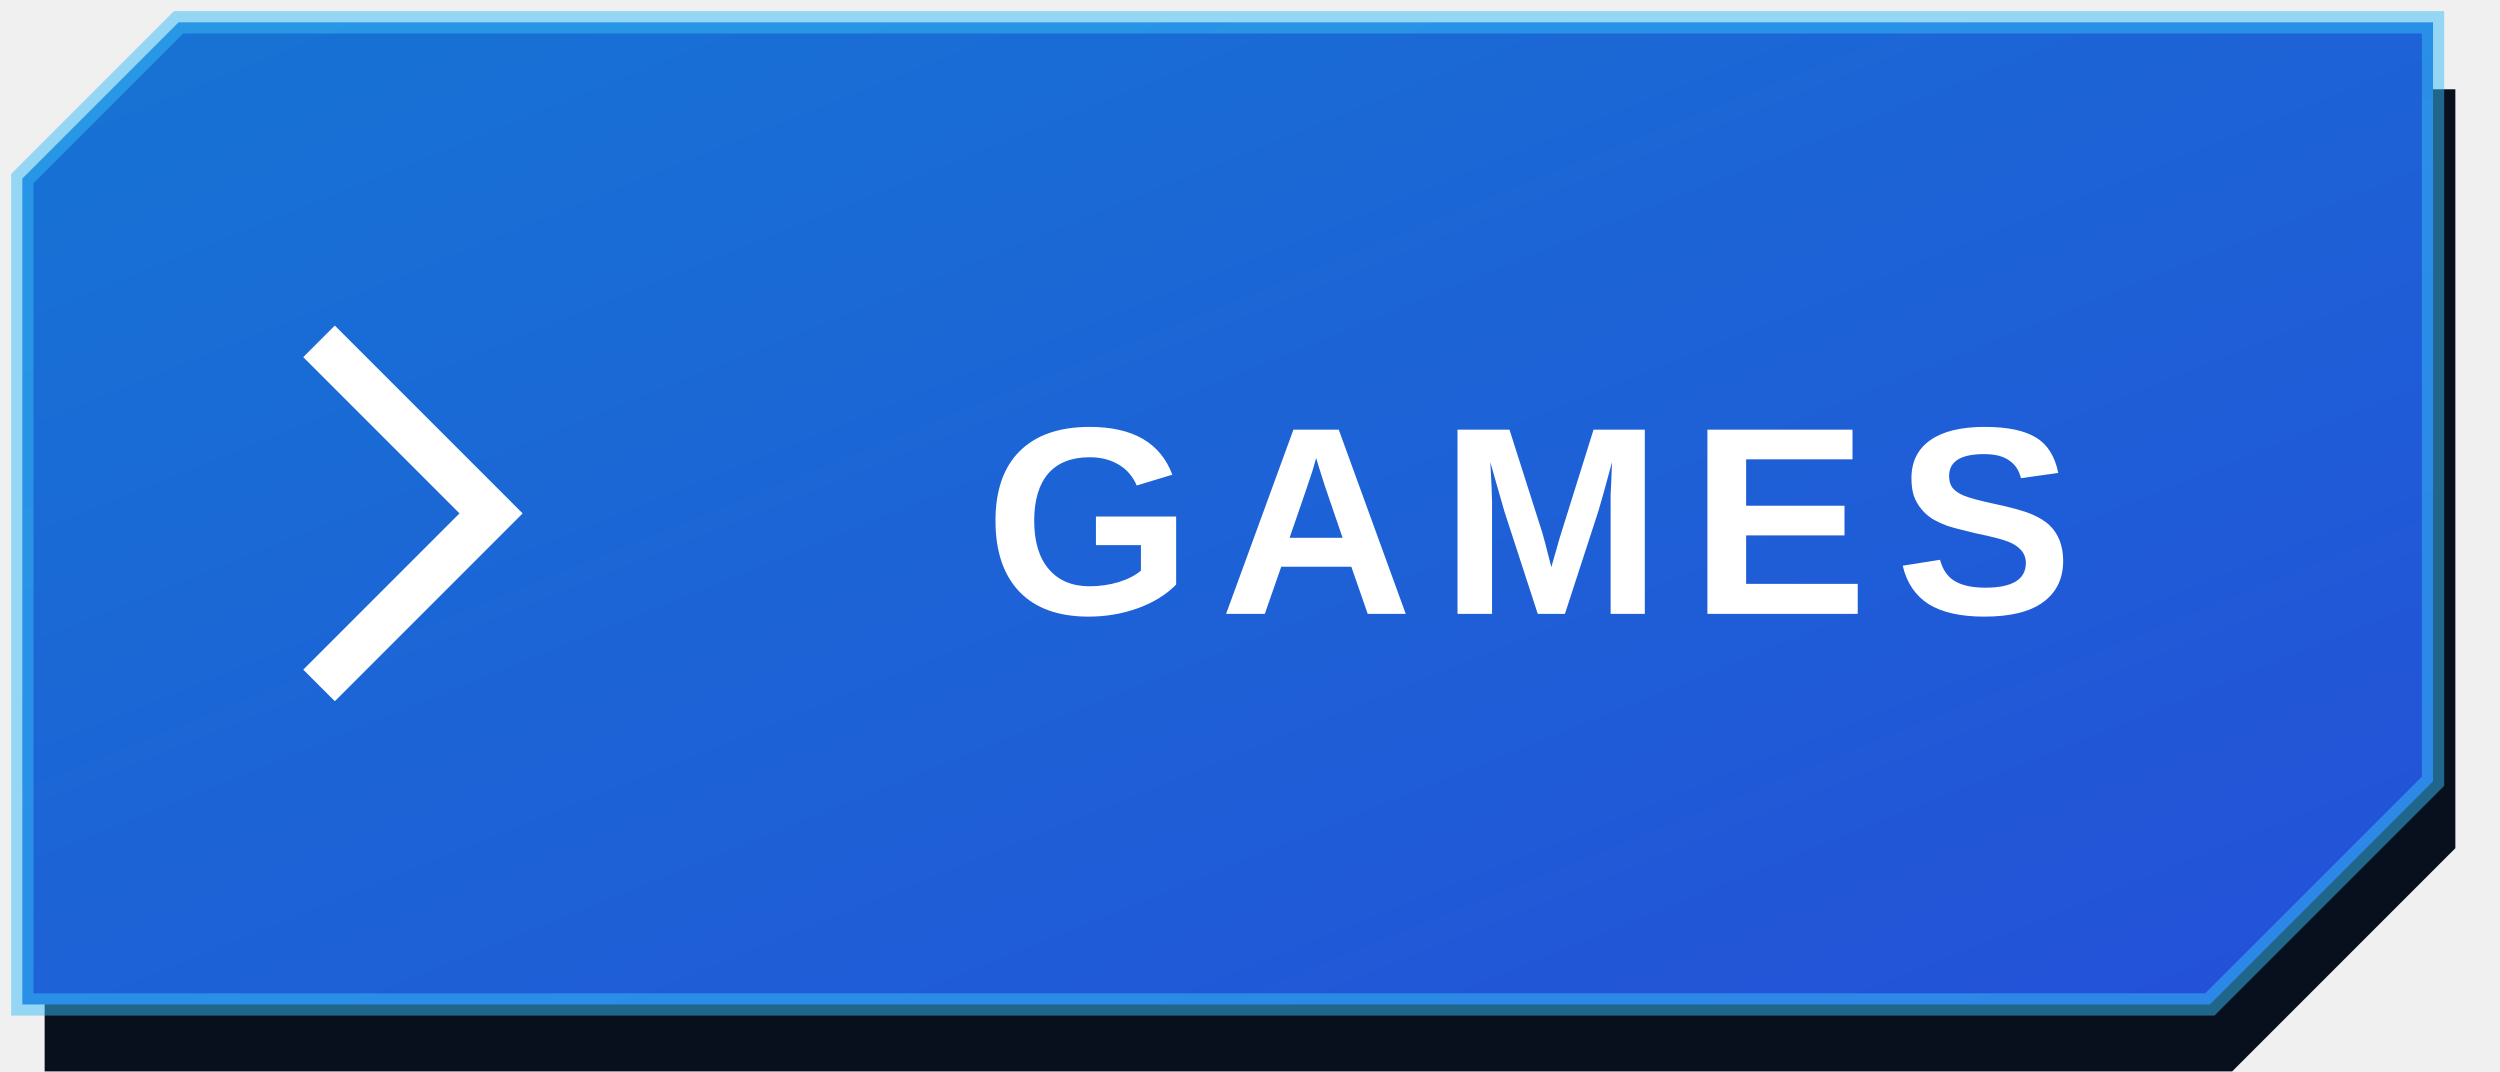
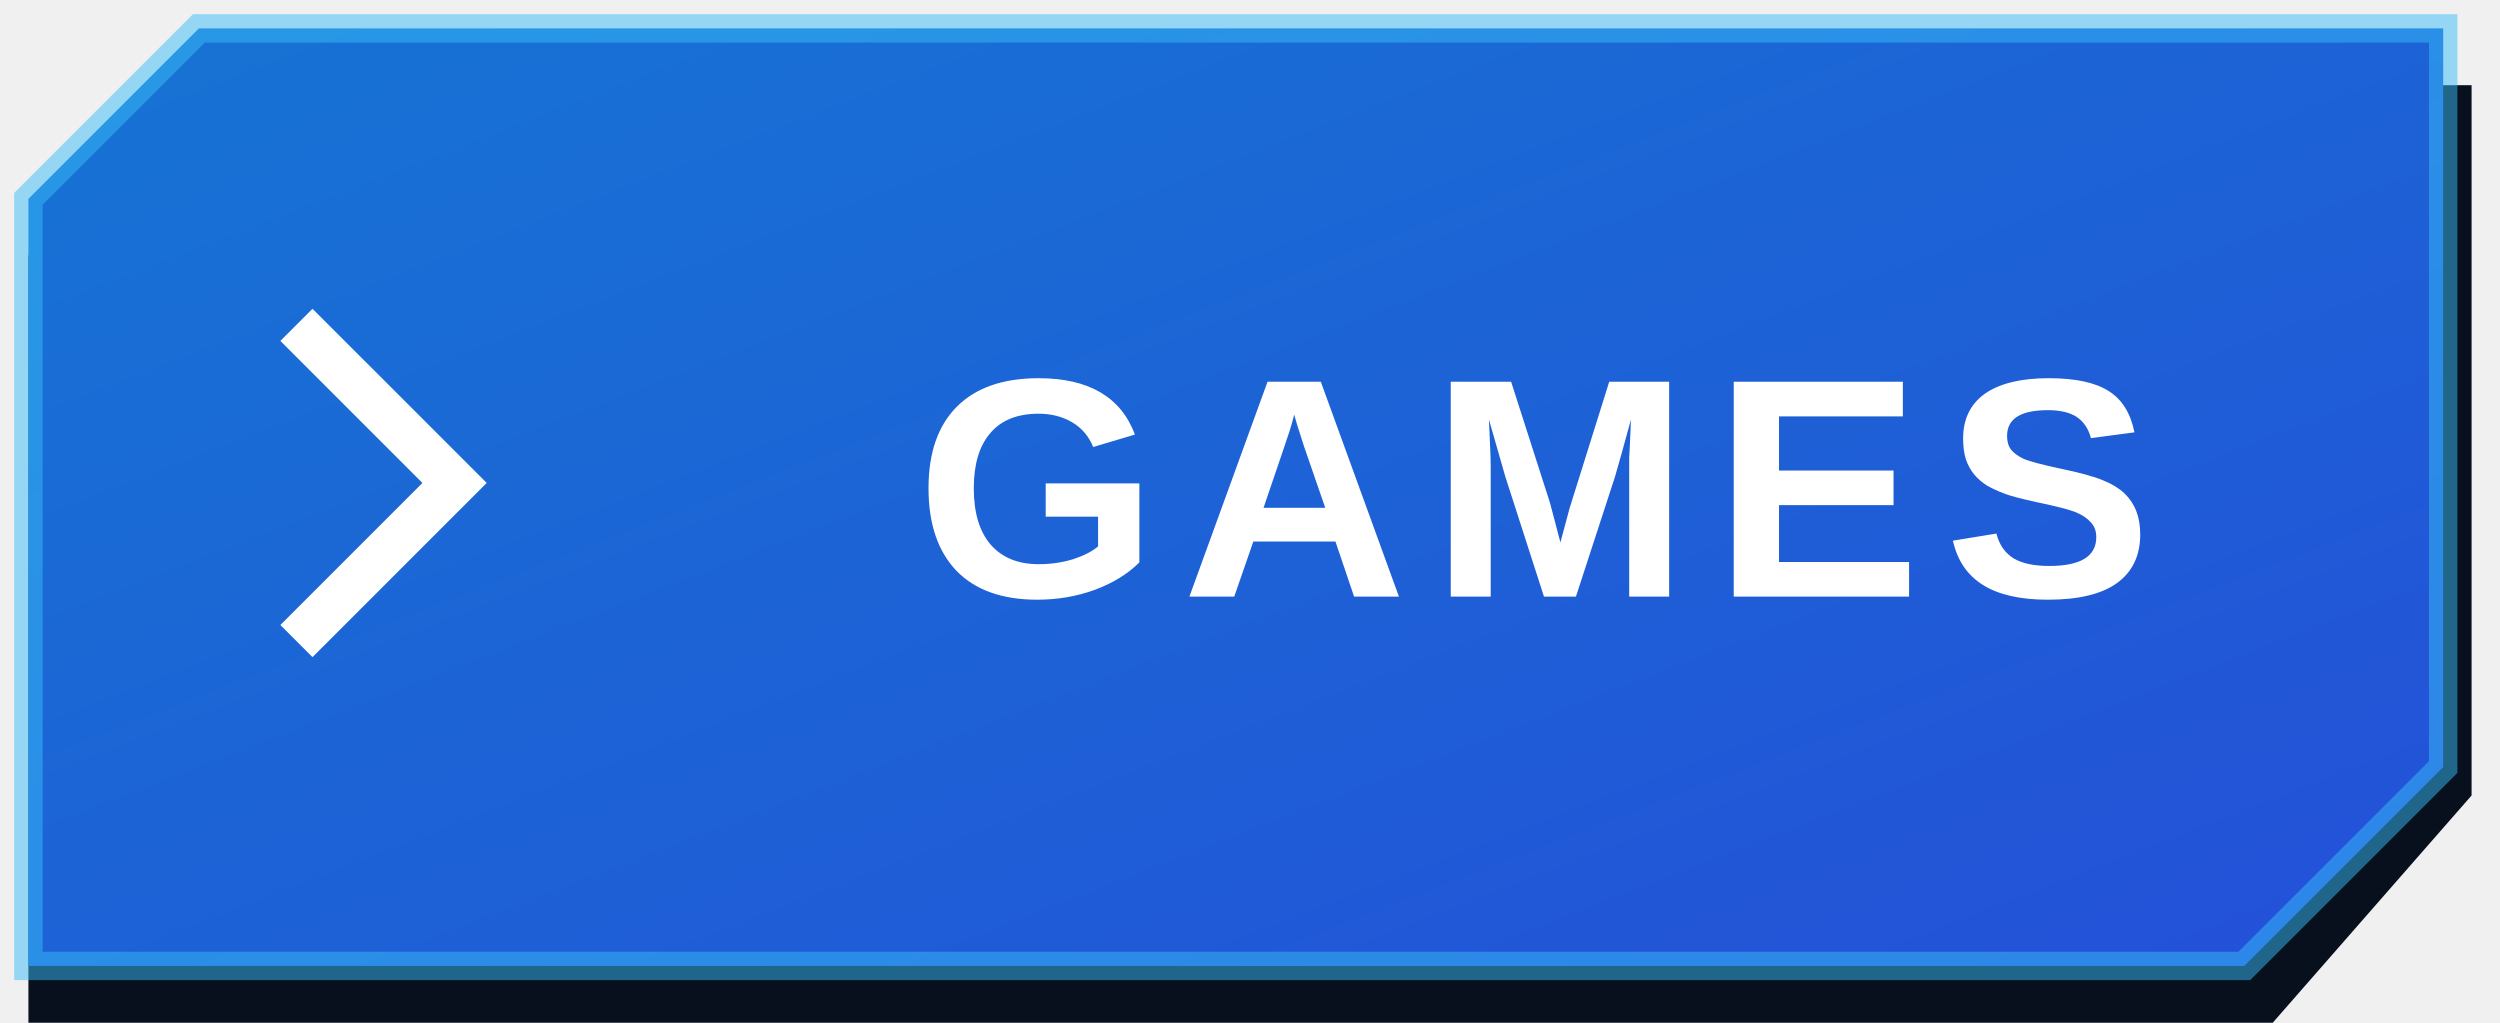
- <svg xmlns="http://www.w3.org/2000/svg" width="112" height="48" viewBox="0 0 112 48" role="img" aria-labelledby="title">
+ <svg xmlns="http://www.w3.org/2000/svg" width="88" height="36" viewBox="0 0 88 36" role="img" aria-labelledby="title">
  <defs>
    <linearGradient id="blue" x1="0" y1="0" x2="1" y2="1">
      <stop stop-color="#1674D4" />
      <stop offset="1" stop-color="#2450D8" />
    </linearGradient>
  </defs>
-   <path d="M8 4 H110 V38 L100 48 H2 V10 Z" fill="#080F1D" />
-   <path d="M8 1 H109 V35 L99 45 H1 V8 Z" fill="url(#blue)" stroke="#38BDF8" stroke-opacity=".5" />
-   <path d="m15 16 7 7-7 7" fill="none" stroke="#FFFFFF" stroke-width="2" stroke-linecap="square" stroke-linejoin="miter" />
-   <text x="68.5" y="27.5" fill="#FFFFFF" font-family="Arial, Helvetica, sans-serif" font-size="12" font-weight="700" letter-spacing="1.2" text-anchor="middle">GAMES</text>
+   <path d="M7 3H87V28L80 36H1V9Z" fill="#080F1D" />
+   <path d="M7 1H86V27L79 34H1V7Z" fill="url(#blue)" stroke="#38BDF8" stroke-opacity=".5" />
+   <path d="m11 12 5 5-5 5" fill="none" stroke="#FFFFFF" stroke-width="1.6" stroke-linecap="square" stroke-linejoin="miter" />
+   <text x="54.0" y="21" fill="#FFFFFF" font-family="Arial, Helvetica, sans-serif" font-size="11" font-weight="700" letter-spacing=".8" text-anchor="middle">GAMES</text>
</svg>
